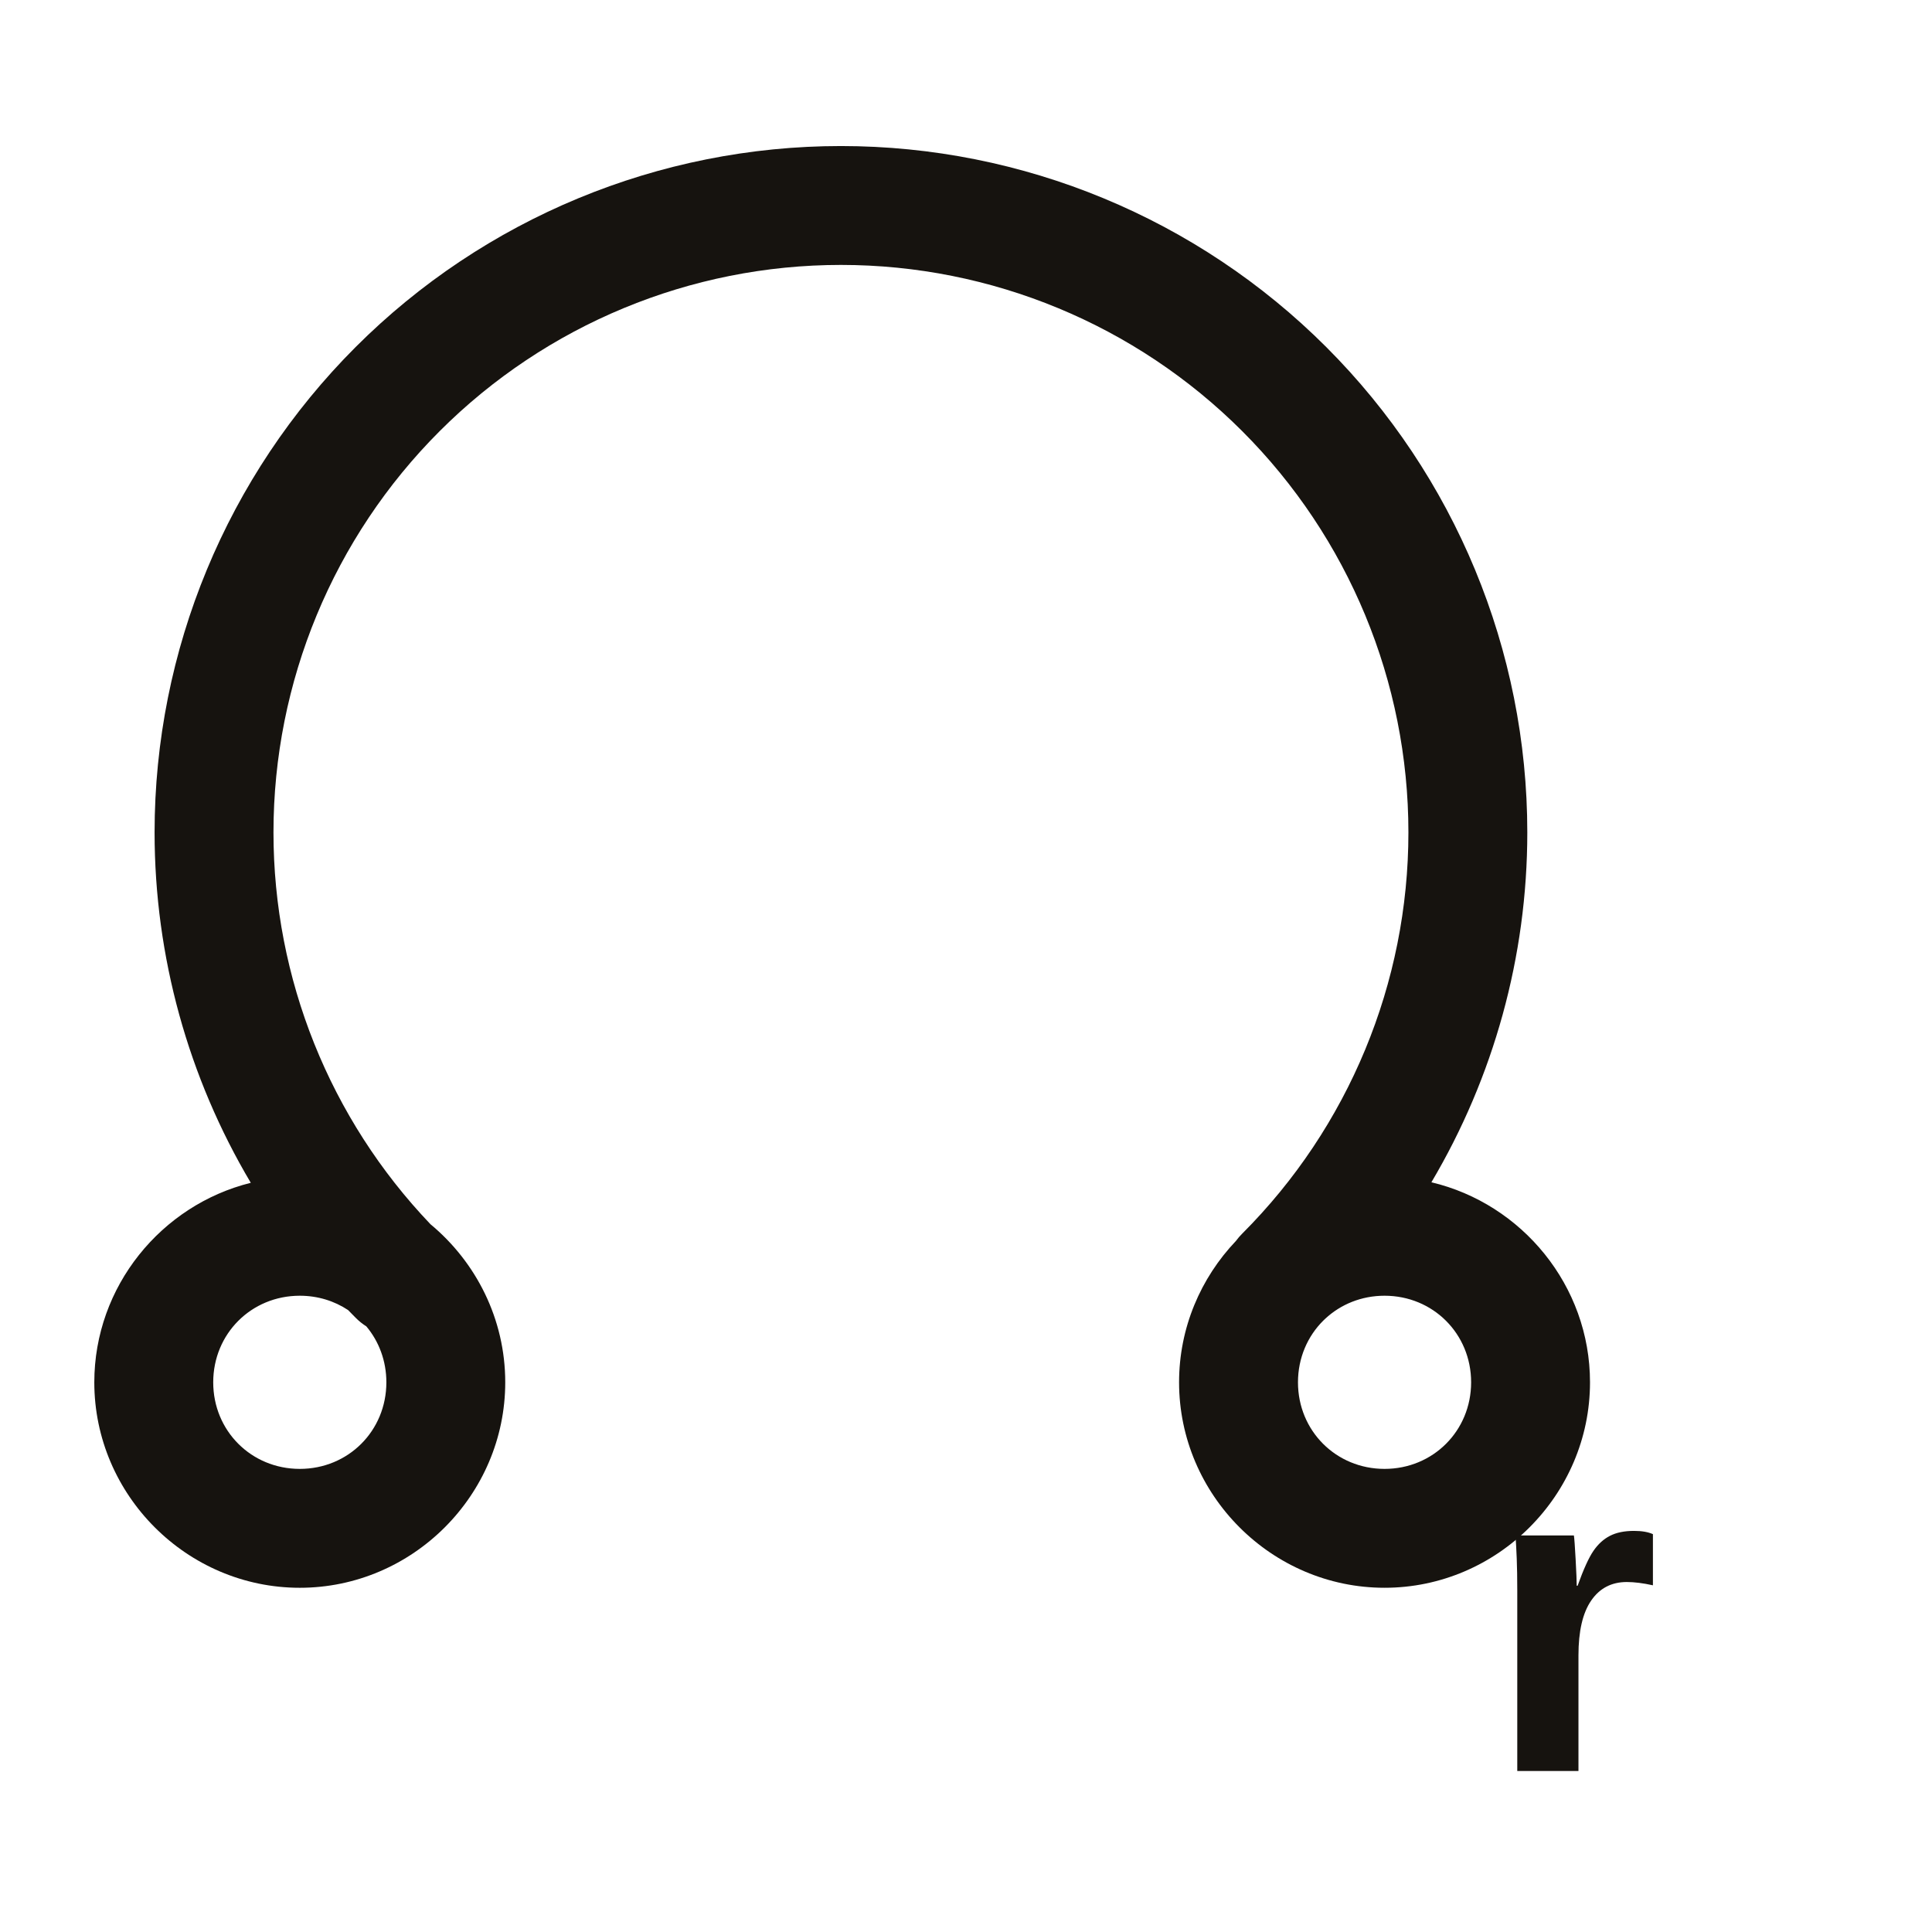
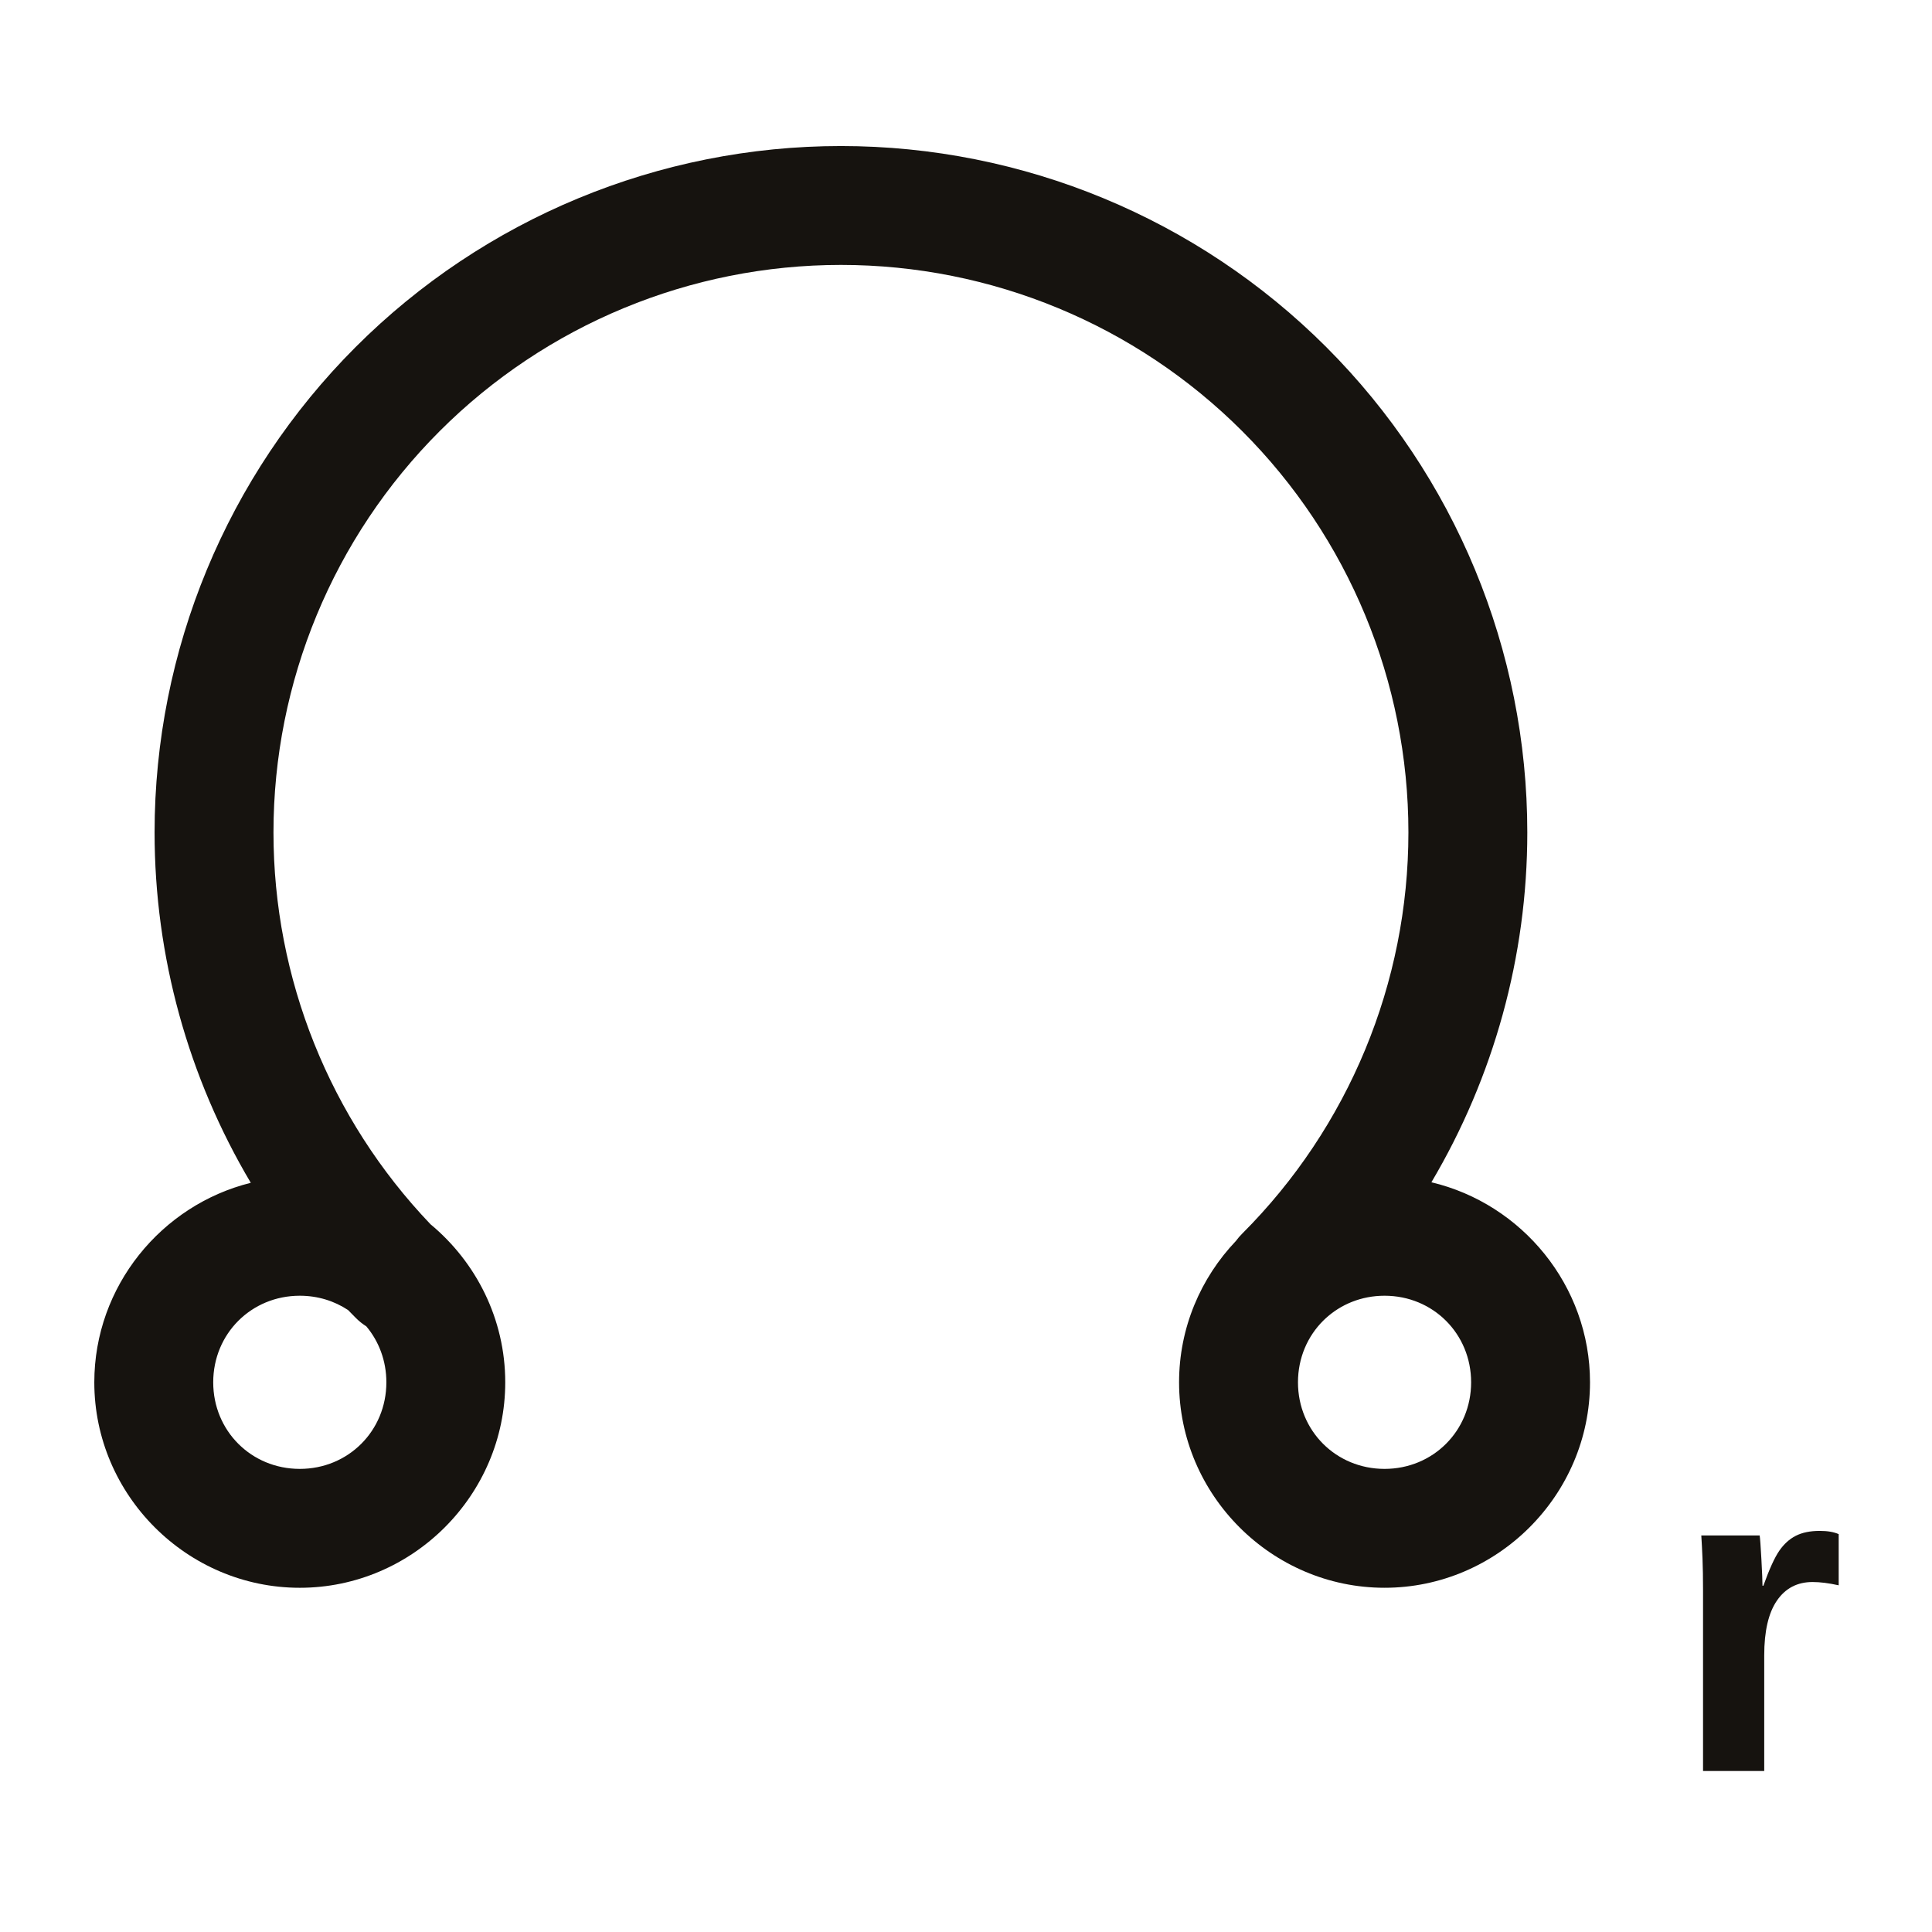
<svg xmlns="http://www.w3.org/2000/svg" width="30" height="30" viewBox="260 260 780 760" fill="#16130F" aria-hidden="true">
  <path d="m599.51 308.96c-73.484 0-143.98 29.199-195.94 81.16-51.961 51.961-81.16 122.46-81.16 195.94 0 50.203 13.633 99.012 38.84 141.47-36.105 8.961-63.176 41.82-63.176 80.543 0 45.531 37.426 82.957 82.953 82.957 45.531 0 82.953-37.426 82.953-82.957 0-25.555-11.789-48.551-30.184-63.816-40.645-42.574-63.387-99.199-63.387-158.2 0-60.77 24.133-119.03 67.102-162 42.973-42.973 101.23-67.102 162-67.102 60.77 0 119.03 24.129 162 67.102 42.973 42.973 67.102 101.23 67.102 162 0 60.77-24.133 119.03-67.102 162-0.926 0.918-1.781 1.906-2.547 2.961-14.188 14.91-22.941 35.031-22.941 57.051 0 45.531 37.426 82.957 82.953 82.957 45.531 0 82.953-37.426 82.953-82.957 0-39.031-27.5-72.102-64.035-80.75 25.129-42.41 38.719-91.141 38.719-141.26 0-73.484-29.203-143.98-81.164-195.94-51.961-51.961-122.46-81.16-195.94-81.16zm-218.48 464.16c7.273 0 13.961 2.117 19.496 5.781 1.008 1.039 2.019 2.074 3.047 3.102h0.004c1.301 1.328 2.754 2.496 4.324 3.488 5.066 6.051 8.086 13.902 8.086 22.582 0 19.59-15.363 34.957-34.953 34.957s-34.953-15.367-34.953-34.957 15.367-34.953 34.953-34.953zm437.95 0c19.59 0 34.953 15.363 34.953 34.953s-15.363 34.957-34.953 34.957-34.953-15.367-34.953-34.957c0-9.844 3.879-18.617 10.223-24.914 0.277-0.25 0.547-0.508 0.809-0.773 6.211-5.773 14.586-9.266 23.922-9.266z" />
-   <text x="860" y="965" font-family="Arial Rounded MT Bold, Nunito, Arial, sans-serif" font-size="180" font-weight="700">r</text>
+   <text x="935" y="965" font-family="Arial Rounded MT Bold, Nunito, Arial, sans-serif" font-size="180" font-weight="700">r</text>
</svg>
